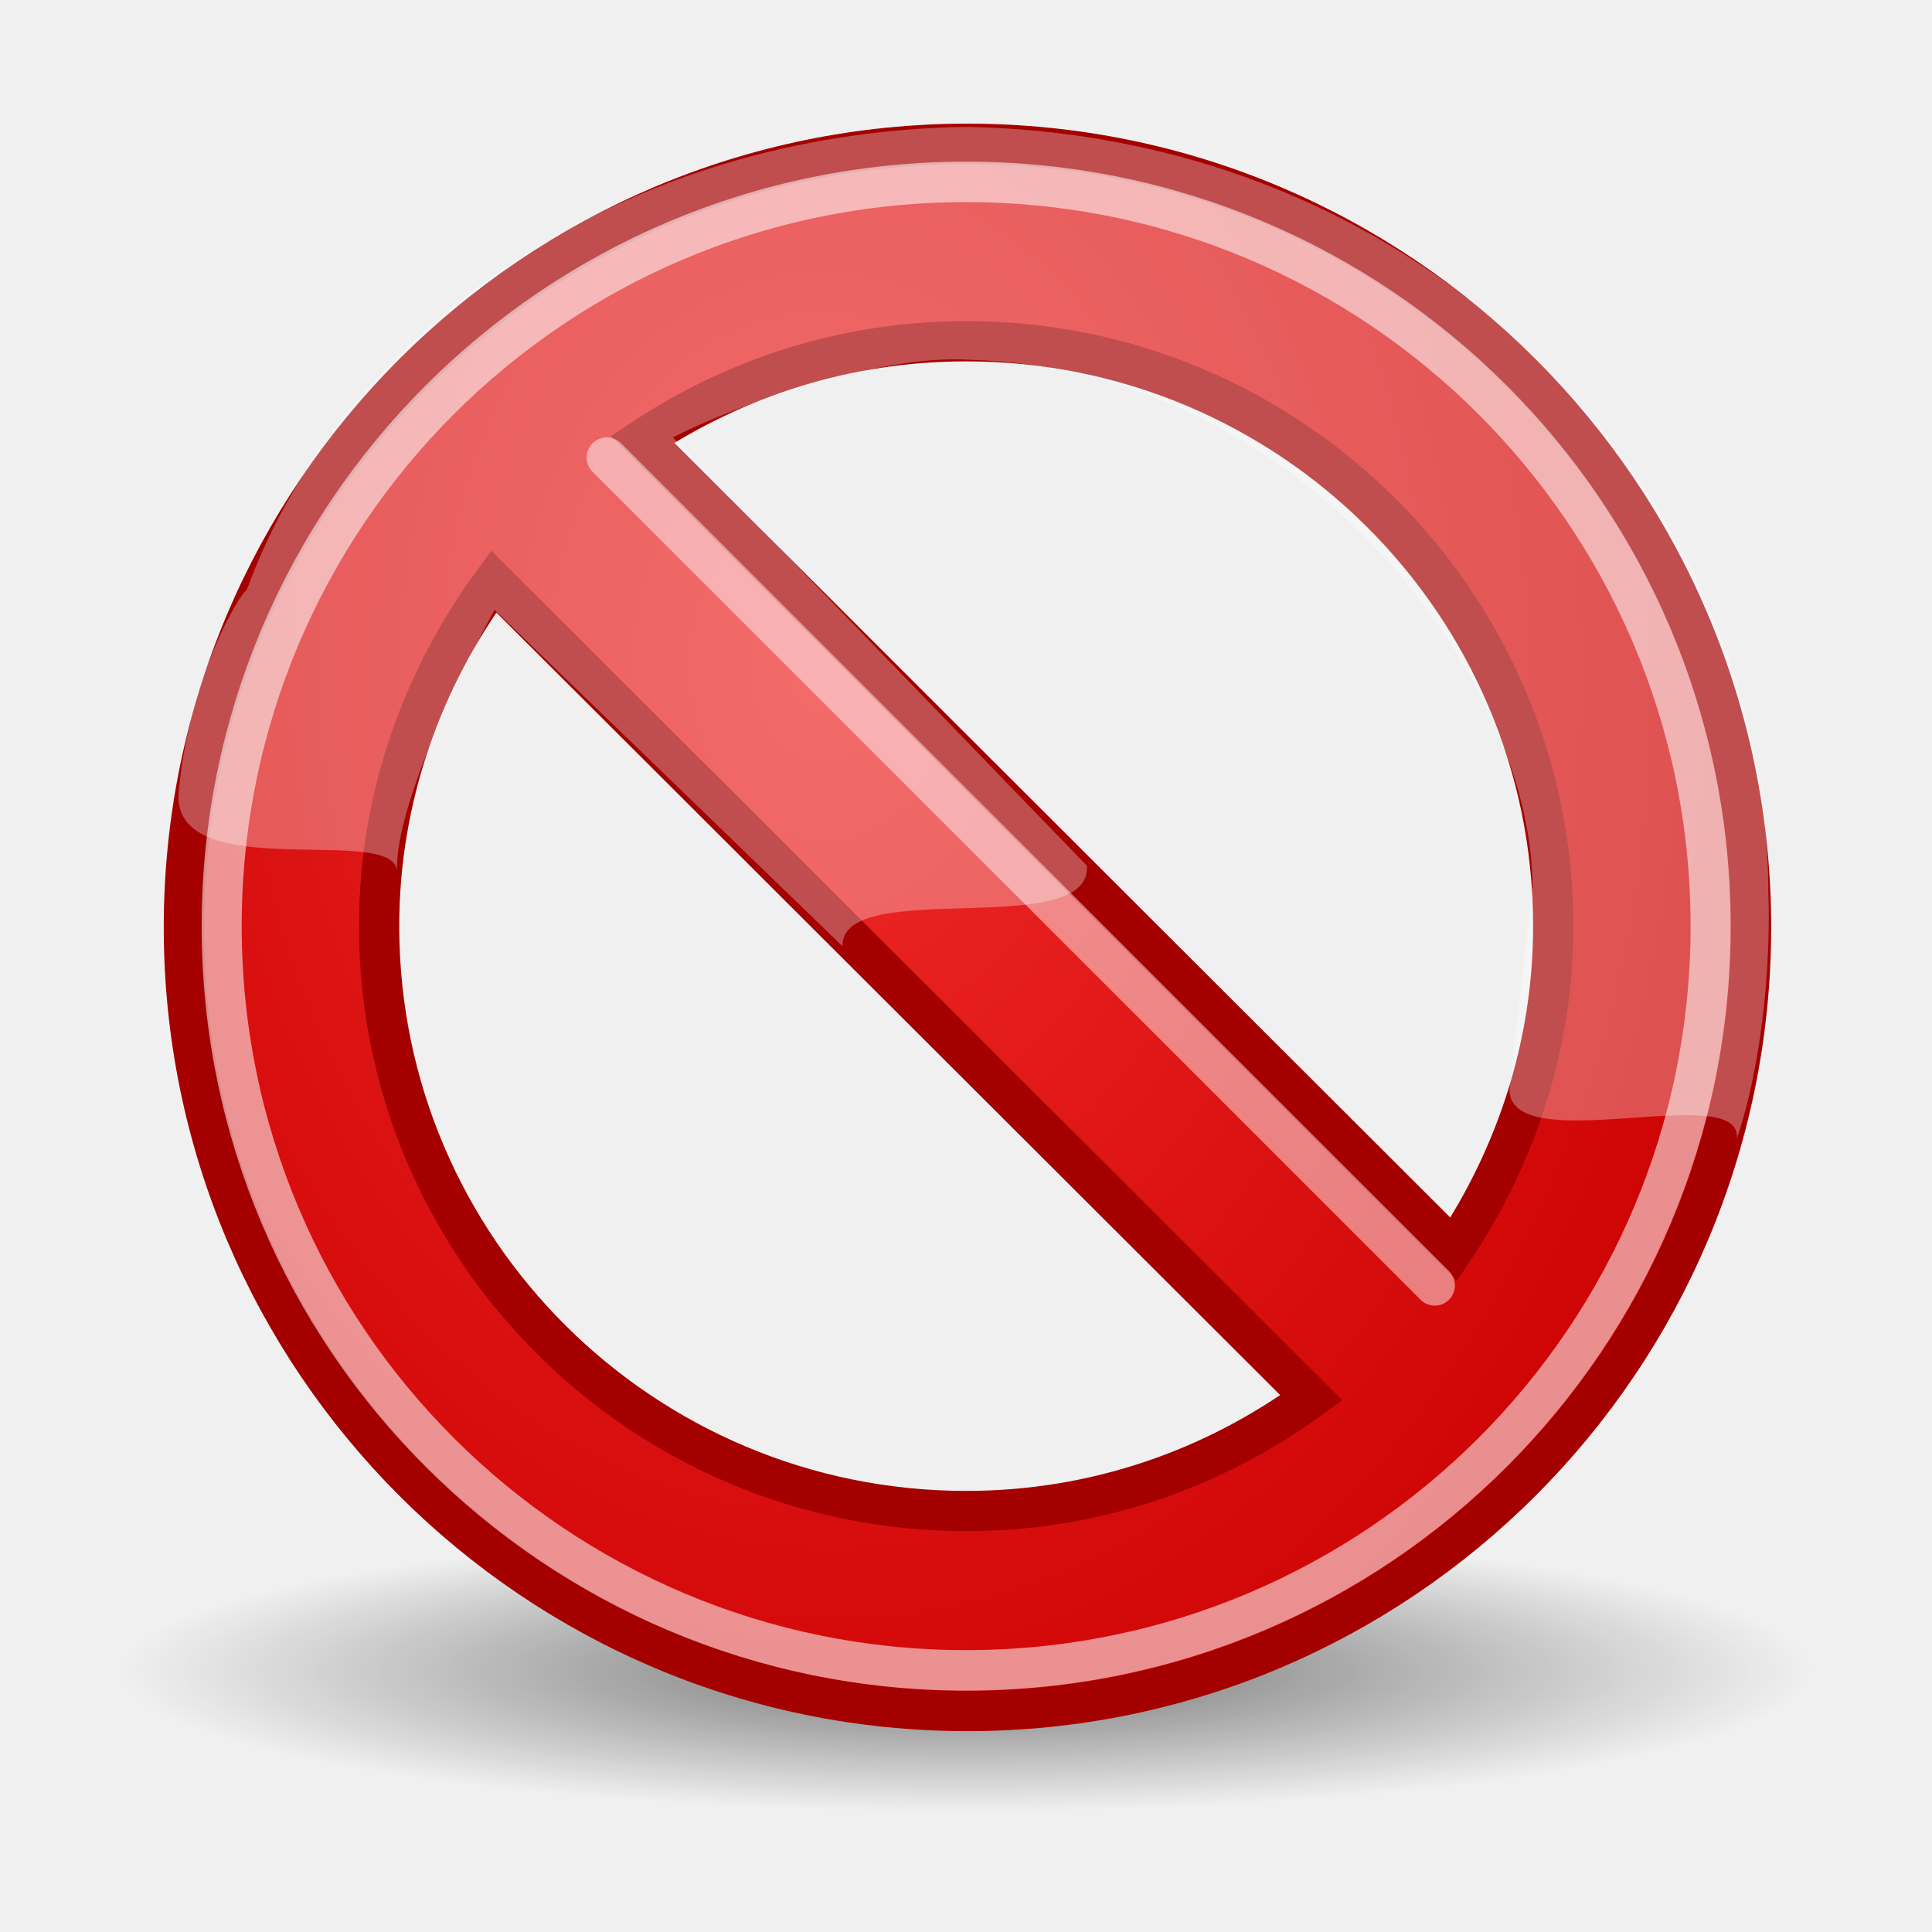
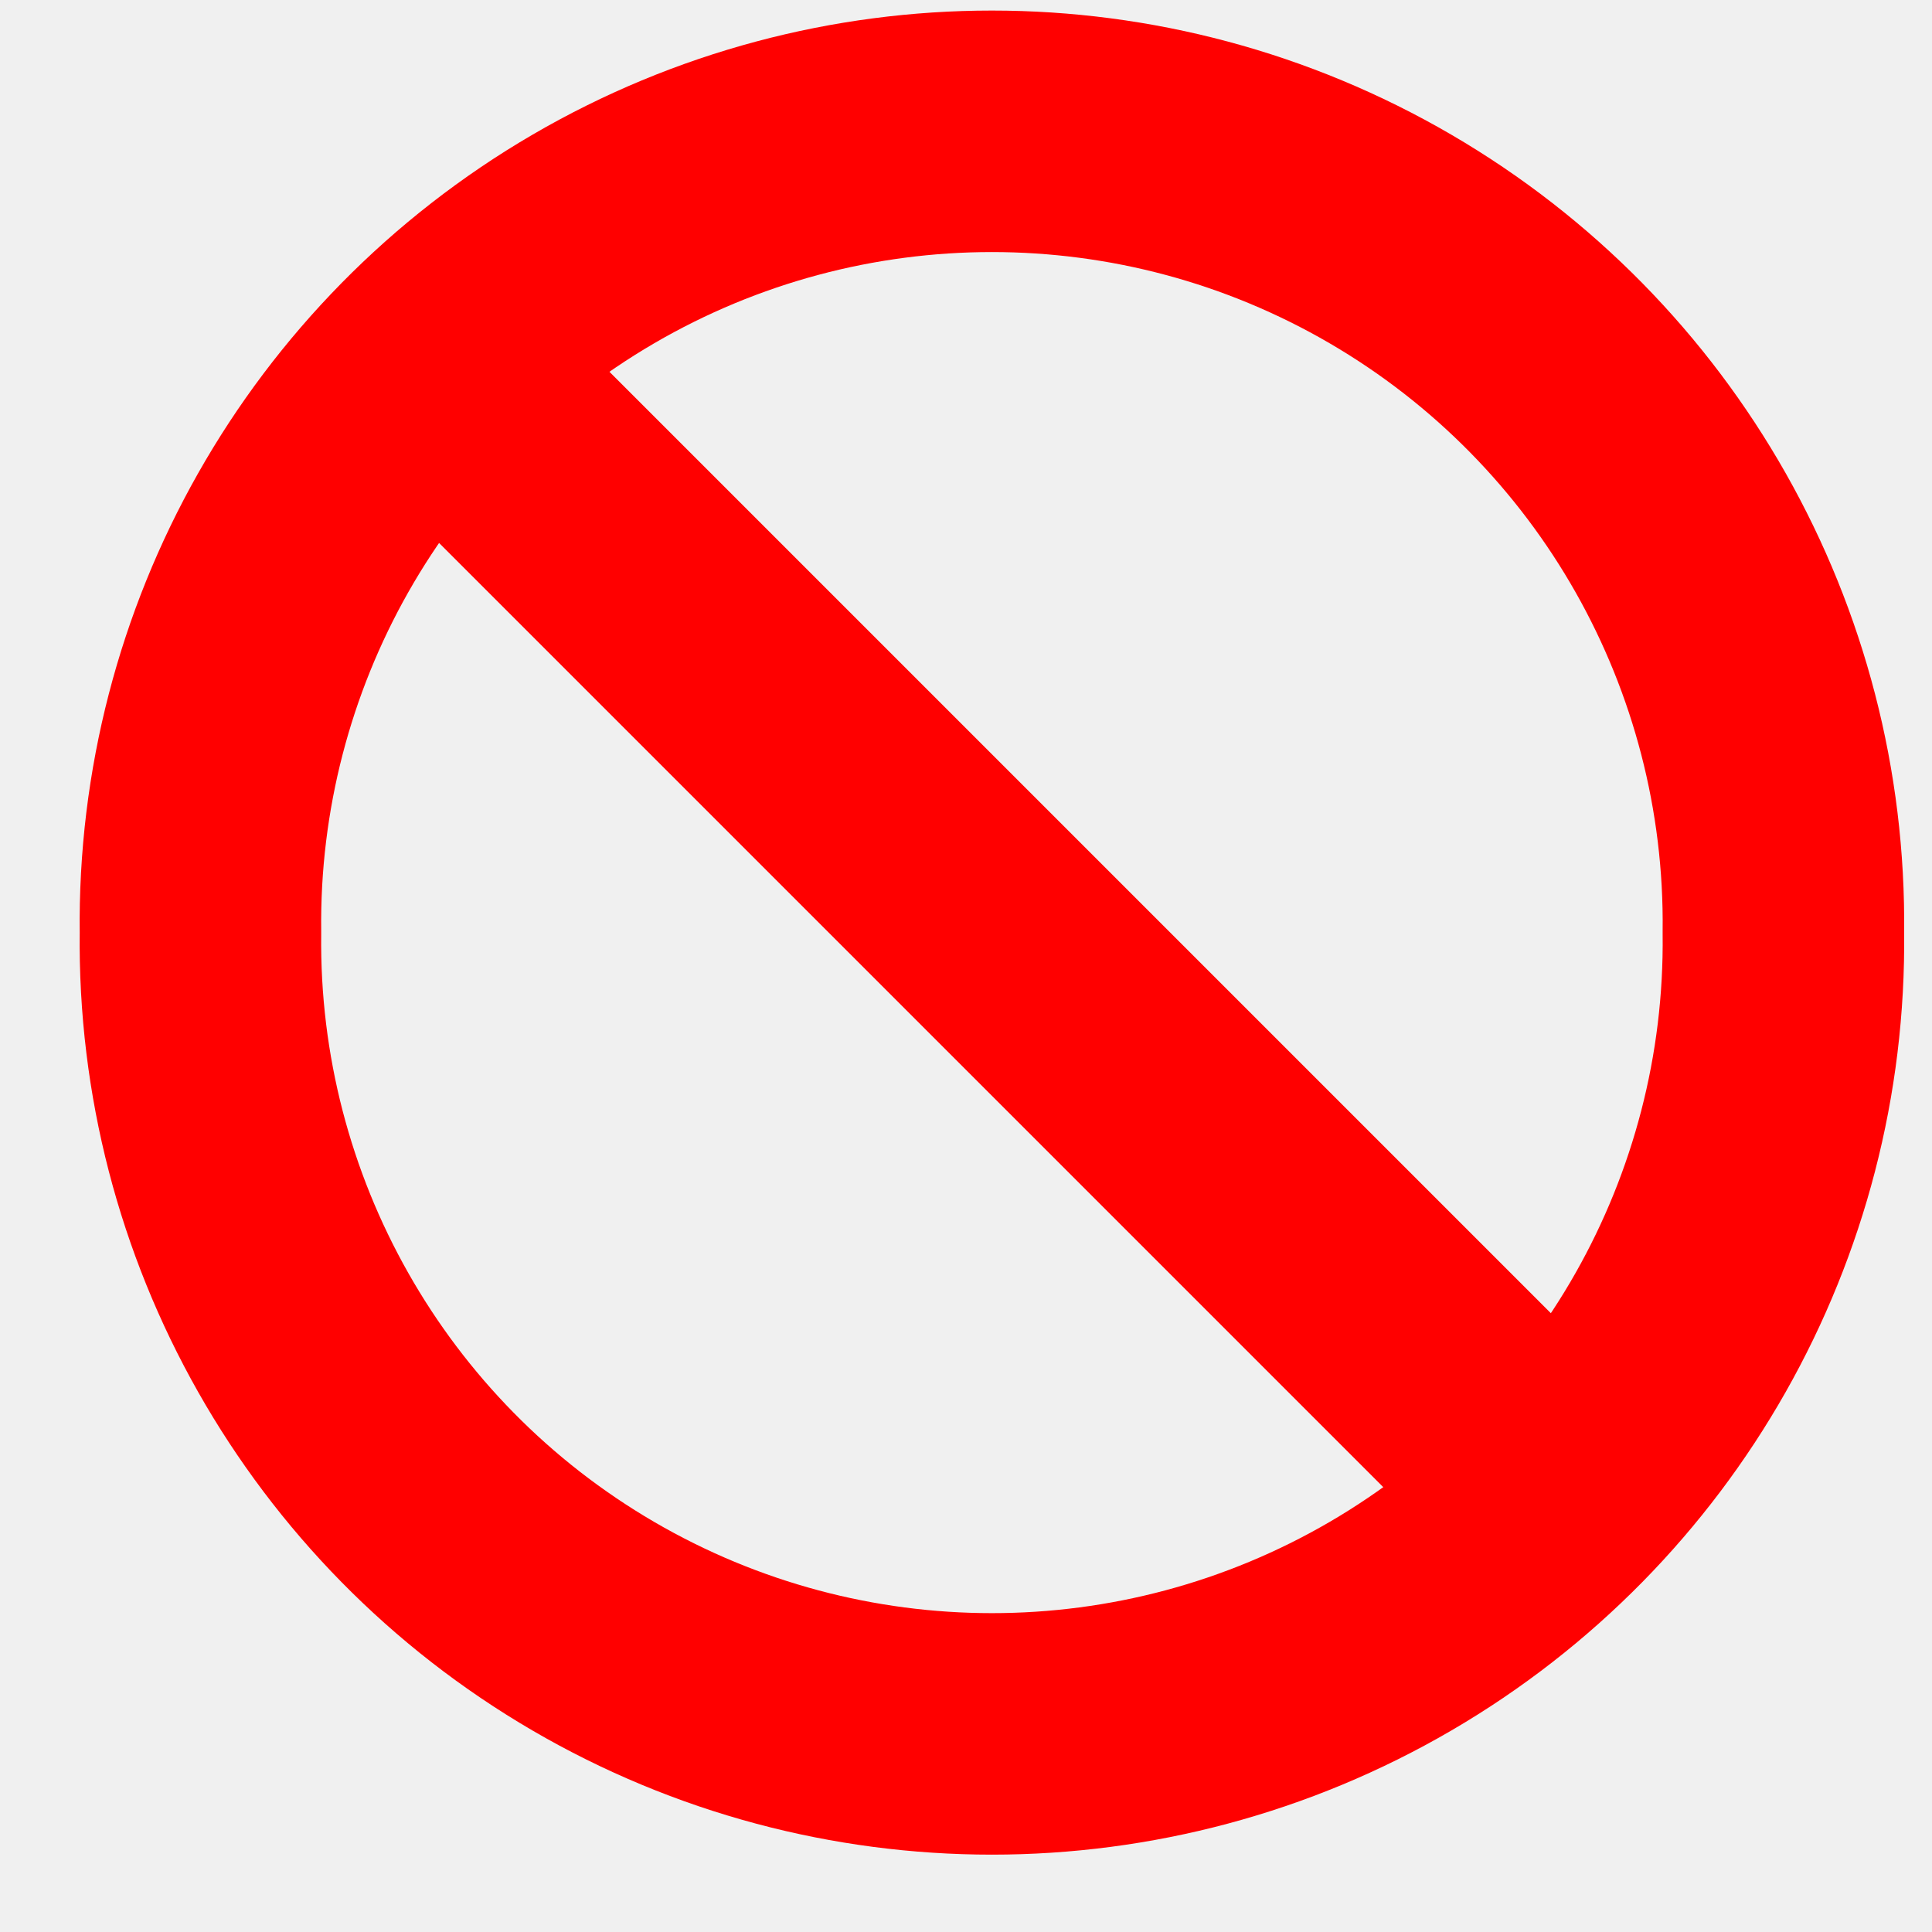
- <svg xmlns="http://www.w3.org/2000/svg" xmlns:xlink="http://www.w3.org/1999/xlink" width="48px" height="48px" id="svg1306">
-   <defs id="defs1308">
-     <linearGradient id="linearGradient2251">
-       <stop style="stop-color:#ef2929" offset="0" id="stop2253" />
-       <stop style="stop-color:#cc0000" offset="1" id="stop2255" />
-     </linearGradient>
-     <linearGradient id="linearGradient4126">
-       <stop id="stop4128" offset="0" style="stop-color:#000000;stop-opacity:1;" />
-       <stop id="stop4130" offset="1" style="stop-color:#000000;stop-opacity:0;" />
-     </linearGradient>
-     <radialGradient r="17.143" fy="40" fx="23.857" cy="40" cx="23.857" gradientTransform="matrix(1,0,0,0.5,1.635742e-14,20)" gradientUnits="userSpaceOnUse" id="radialGradient7449" xlink:href="#linearGradient4126" />
-     <radialGradient xlink:href="#linearGradient2251" id="radialGradient2257" cx="20.935" cy="12.593" fx="20.935" fy="12.593" r="19.968" gradientTransform="matrix(-1.262871,2.796553e-2,-3.606716e-2,-1.629656,47.36662,36.49787)" gradientUnits="userSpaceOnUse" />
-     <radialGradient xlink:href="#linearGradient4126" id="radialGradient2275" gradientUnits="userSpaceOnUse" gradientTransform="matrix(1,0,0,0.5,1.713935e-14,20)" cx="23.857" cy="40" fx="23.857" fy="40" r="17.143" />
-     <radialGradient xlink:href="#linearGradient2251" id="radialGradient2277" gradientUnits="userSpaceOnUse" gradientTransform="matrix(-0.618549,1.369740e-2,-1.766555e-2,-0.798198,22.46266,17.62692)" cx="20.935" cy="12.593" fx="20.935" fy="12.593" r="19.968" />
-   </defs>
+ <svg xmlns="http://www.w3.org/2000/svg" width="16px" height="16px" id="svg3883">
+   <defs id="defs3885">
+     </defs>
  <g id="layer1">
-     <path transform="matrix(1.225,0,0,0.408334,-5.221224,25.17622)" d="M 41 40 A 17.143 8.571 0 1 1  6.714,40 A 17.143 8.571 0 1 1  41 40 z" id="path6548" style="opacity:0.527;color:#000000;fill:url(#radialGradient7449);fill-opacity:1;fill-rule:nonzero;stroke:none;stroke-width:1;stroke-linecap:butt;stroke-linejoin:miter;marker:none;marker-start:none;marker-mid:none;marker-end:none;stroke-miterlimit:10;stroke-dasharray:none;stroke-dashoffset:0;stroke-opacity:1;visibility:visible;display:block;overflow:visible" />
-     <path style="opacity:1;fill:url(#radialGradient2257);fill-opacity:1;stroke:#a40000;stroke-width:1;stroke-linecap:round;stroke-linejoin:miter;stroke-miterlimit:4;stroke-dasharray:none;stroke-dashoffset:0;stroke-opacity:1" d="M 24.036,3.572 C 13.29,3.572 4.568,12.294 4.568,23.041 C 4.568,33.788 13.29,42.51 24.036,42.51 C 34.782,42.51 43.504,33.788 43.504,23.041 C 43.504,12.294 34.782,3.572 24.036,3.572 z M 24.005,8.478 C 32.05,8.478 38.59,14.991 38.59,23.01 C 38.59,25.982 37.658,28.737 36.117,31.041 L 15.961,10.916 C 18.273,9.381 21.023,8.478 24.005,8.478 z M 12.267,14.447 L 32.58,34.728 C 30.167,36.491 27.222,37.541 24.005,37.541 C 15.959,37.541 9.419,31.028 9.419,23.01 C 9.419,19.803 10.498,16.852 12.267,14.447 z " id="path1314" />
-     <path style="opacity:0.554;fill:none;fill-opacity:1;stroke:#ffffff;stroke-width:0.987;stroke-linecap:round;stroke-linejoin:miter;stroke-miterlimit:4;stroke-dasharray:none;stroke-dashoffset:0;stroke-opacity:1" id="path2242" d="M 46.714 27.214 A 18.357 18.143 0 1 1  10,27.214 A 18.357 18.143 0 1 1  46.714 27.214 z" transform="matrix(1.007576,0,0,1.019157,-4.568194,-4.726048)" />
-     <path style="opacity:0.478;fill:none;fill-opacity:0.75;fill-rule:evenodd;stroke:#ffffff;stroke-width:1px;stroke-linecap:round;stroke-linejoin:miter;stroke-opacity:1" d="M 15.075,11.367 L 35.647,31.938" id="path2261" />
-     <path style="opacity:0.306;fill:#ffffff;fill-opacity:1;fill-rule:evenodd;stroke:none;stroke-width:1px;stroke-linecap:butt;stroke-linejoin:miter;stroke-opacity:1" d="M 4.432,19.795 C 4.456,21.986 9.837,20.462 9.861,21.652 C 9.813,19.843 11.837,15.962 12.289,15.152 L 20.932,23.51 C 20.885,21.771 27.123,23.391 27.004,21.51 L 16.718,10.867 C 18.242,10.081 21.837,8.795 24.075,8.938 C 32.313,9.152 38.051,16.795 38.075,22.01 L 37.504,27.01 C 37.385,28.867 43.337,26.795 43.147,28.295 C 43.551,27.152 44.028,24.795 43.932,22.081 C 43.885,12.438 35.766,3.367 24.004,3.152 C 15.42,3.283 8.498,8.182 6.129,14.661 C 5.993,14.695 4.659,16.843 4.432,19.795 z " id="path2263" />
+     <path style="opacity:1;fill:none;fill-opacity:1;fill-rule:nonzero;stroke:#ff0000;stroke-width:2;stroke-linecap:square;stroke-linejoin:miter;stroke-miterlimit:0;stroke-dasharray:none;stroke-opacity:1" id="path3895" d="M 14.596,8.139 A 6.555,6.555 0 1 1 1.487,8.139 A 6.555,6.555 0 1 1 14.596,8.139 z" transform="translate(0.1731602,-0.4155844)" />
+     <path style="opacity:1;fill:none;fill-opacity:1;fill-rule:nonzero;stroke:#ff0000;stroke-width:2;stroke-linecap:square;stroke-linejoin:miter;stroke-miterlimit:0;stroke-dasharray:none;stroke-opacity:1" d="M 4.19,3.636 L 12.225,11.671" id="path4406" />
  </g>
</svg>
